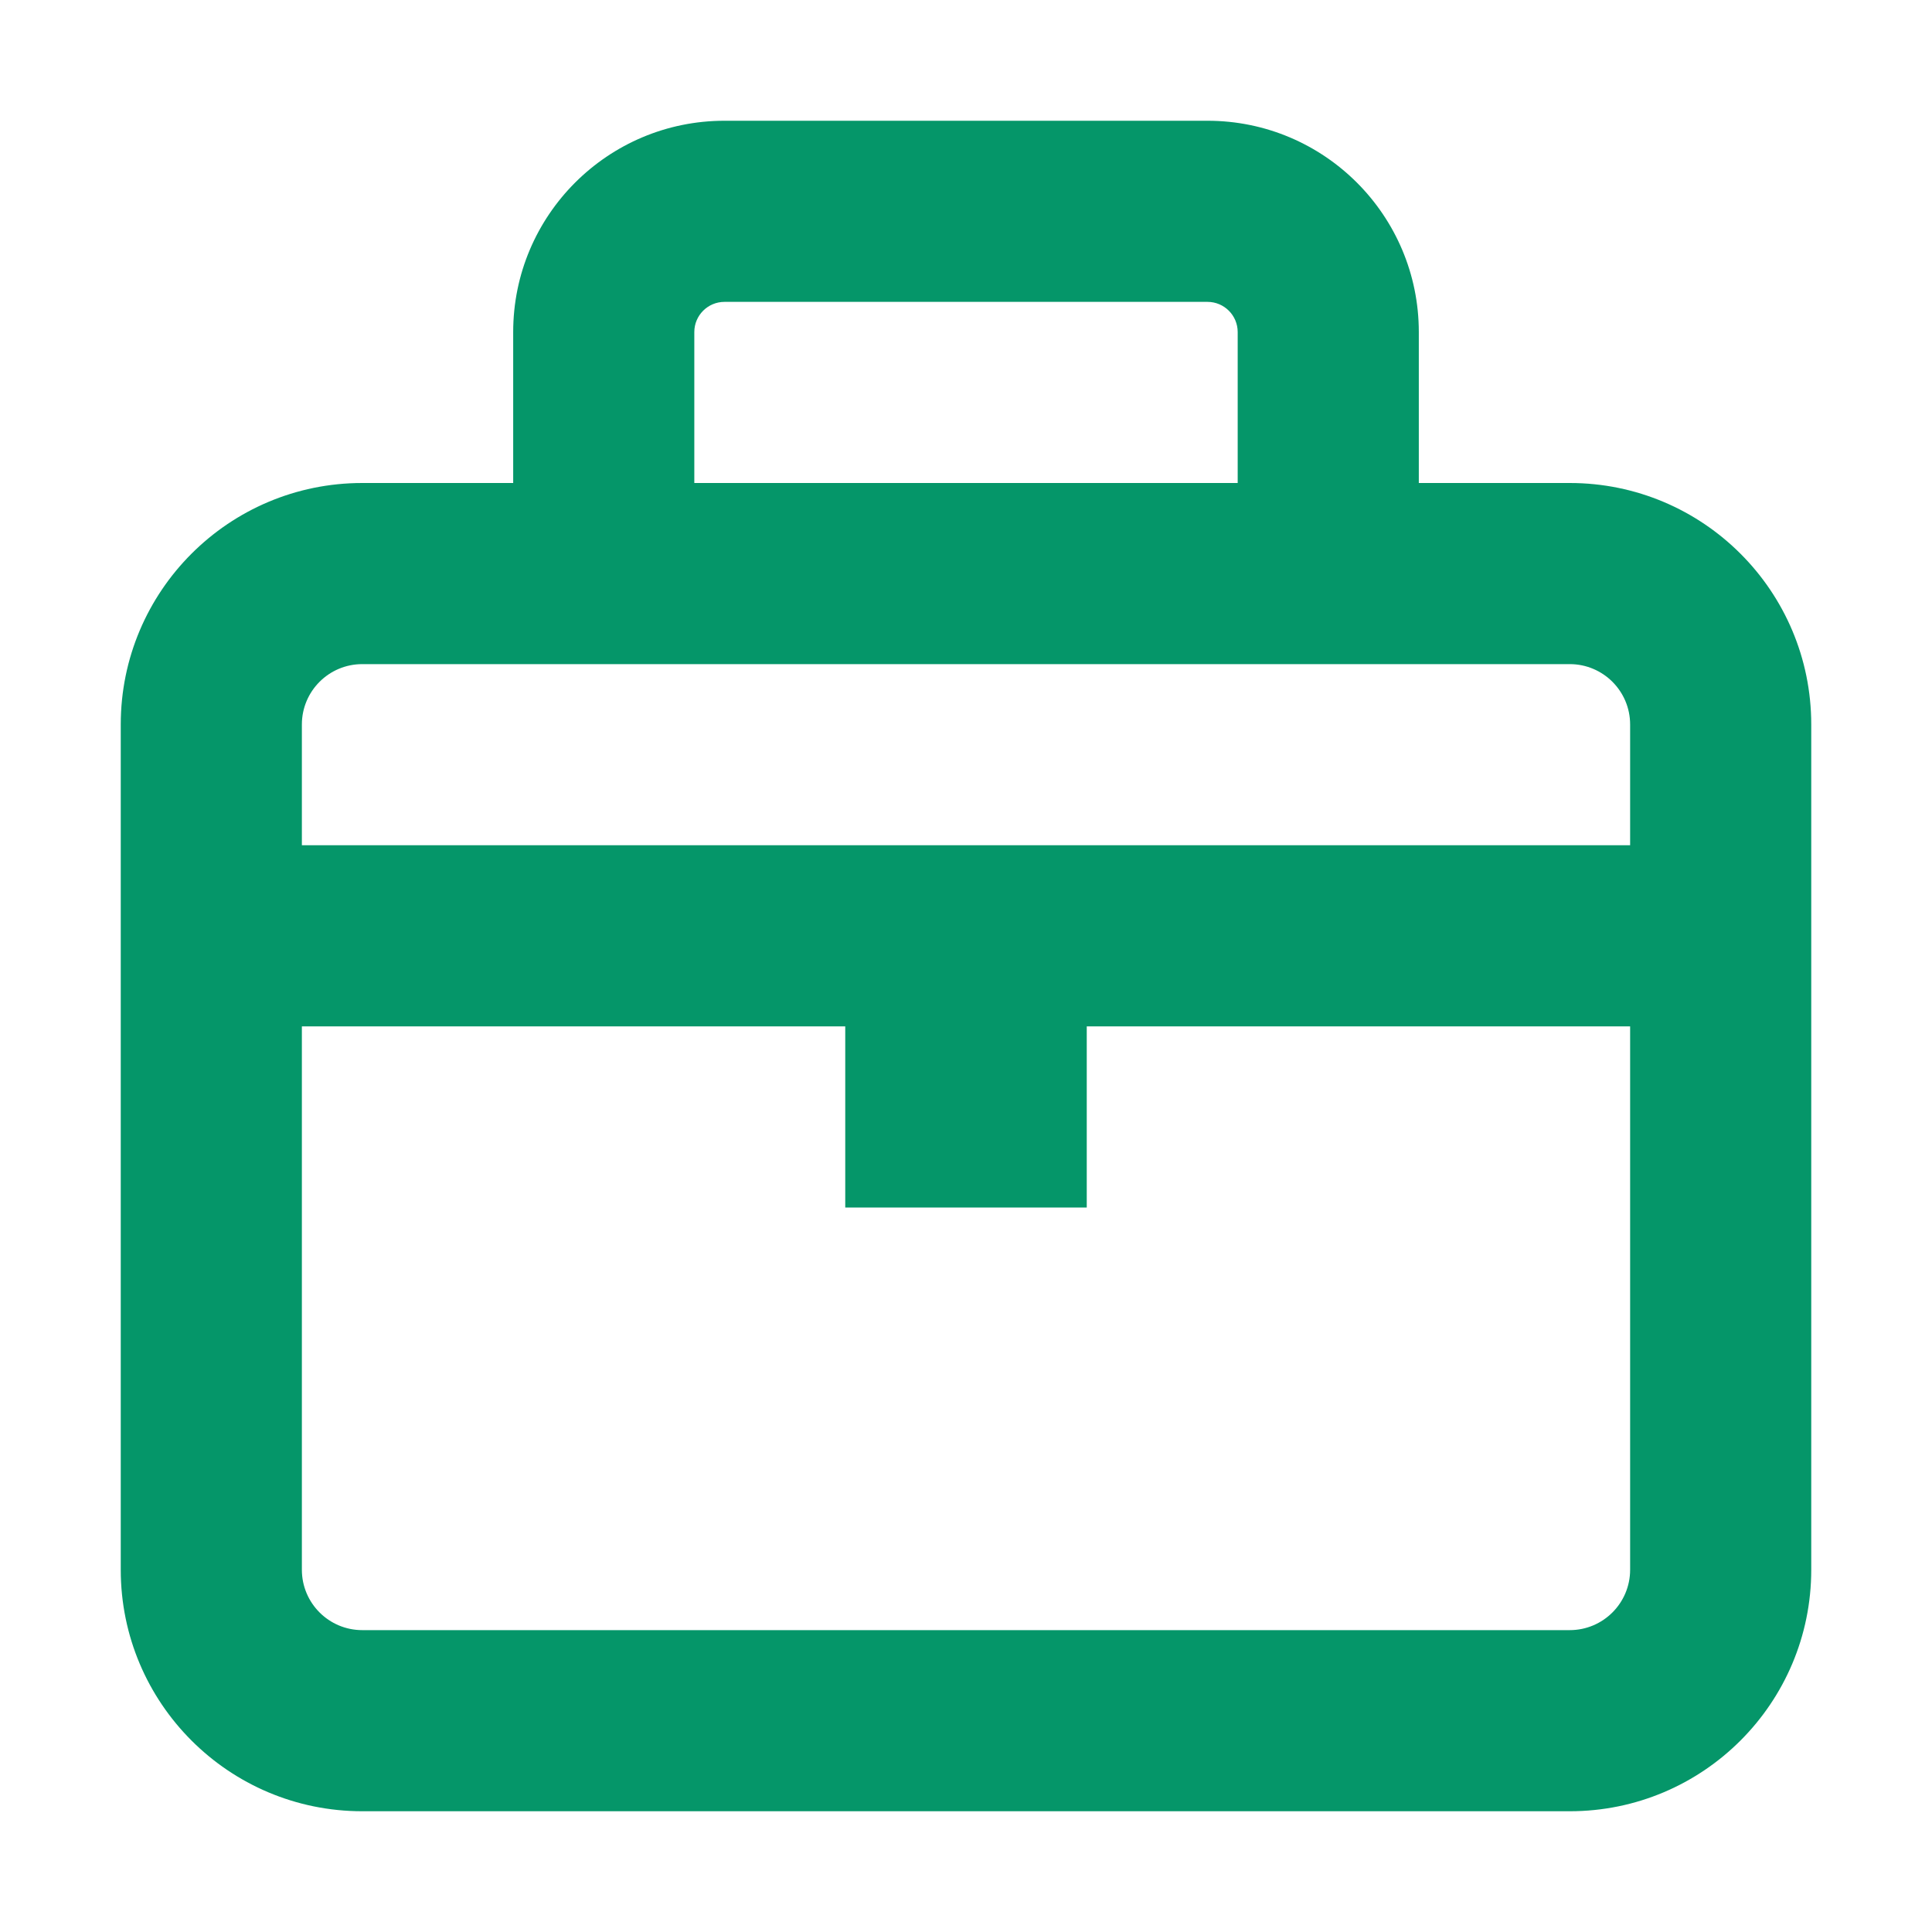
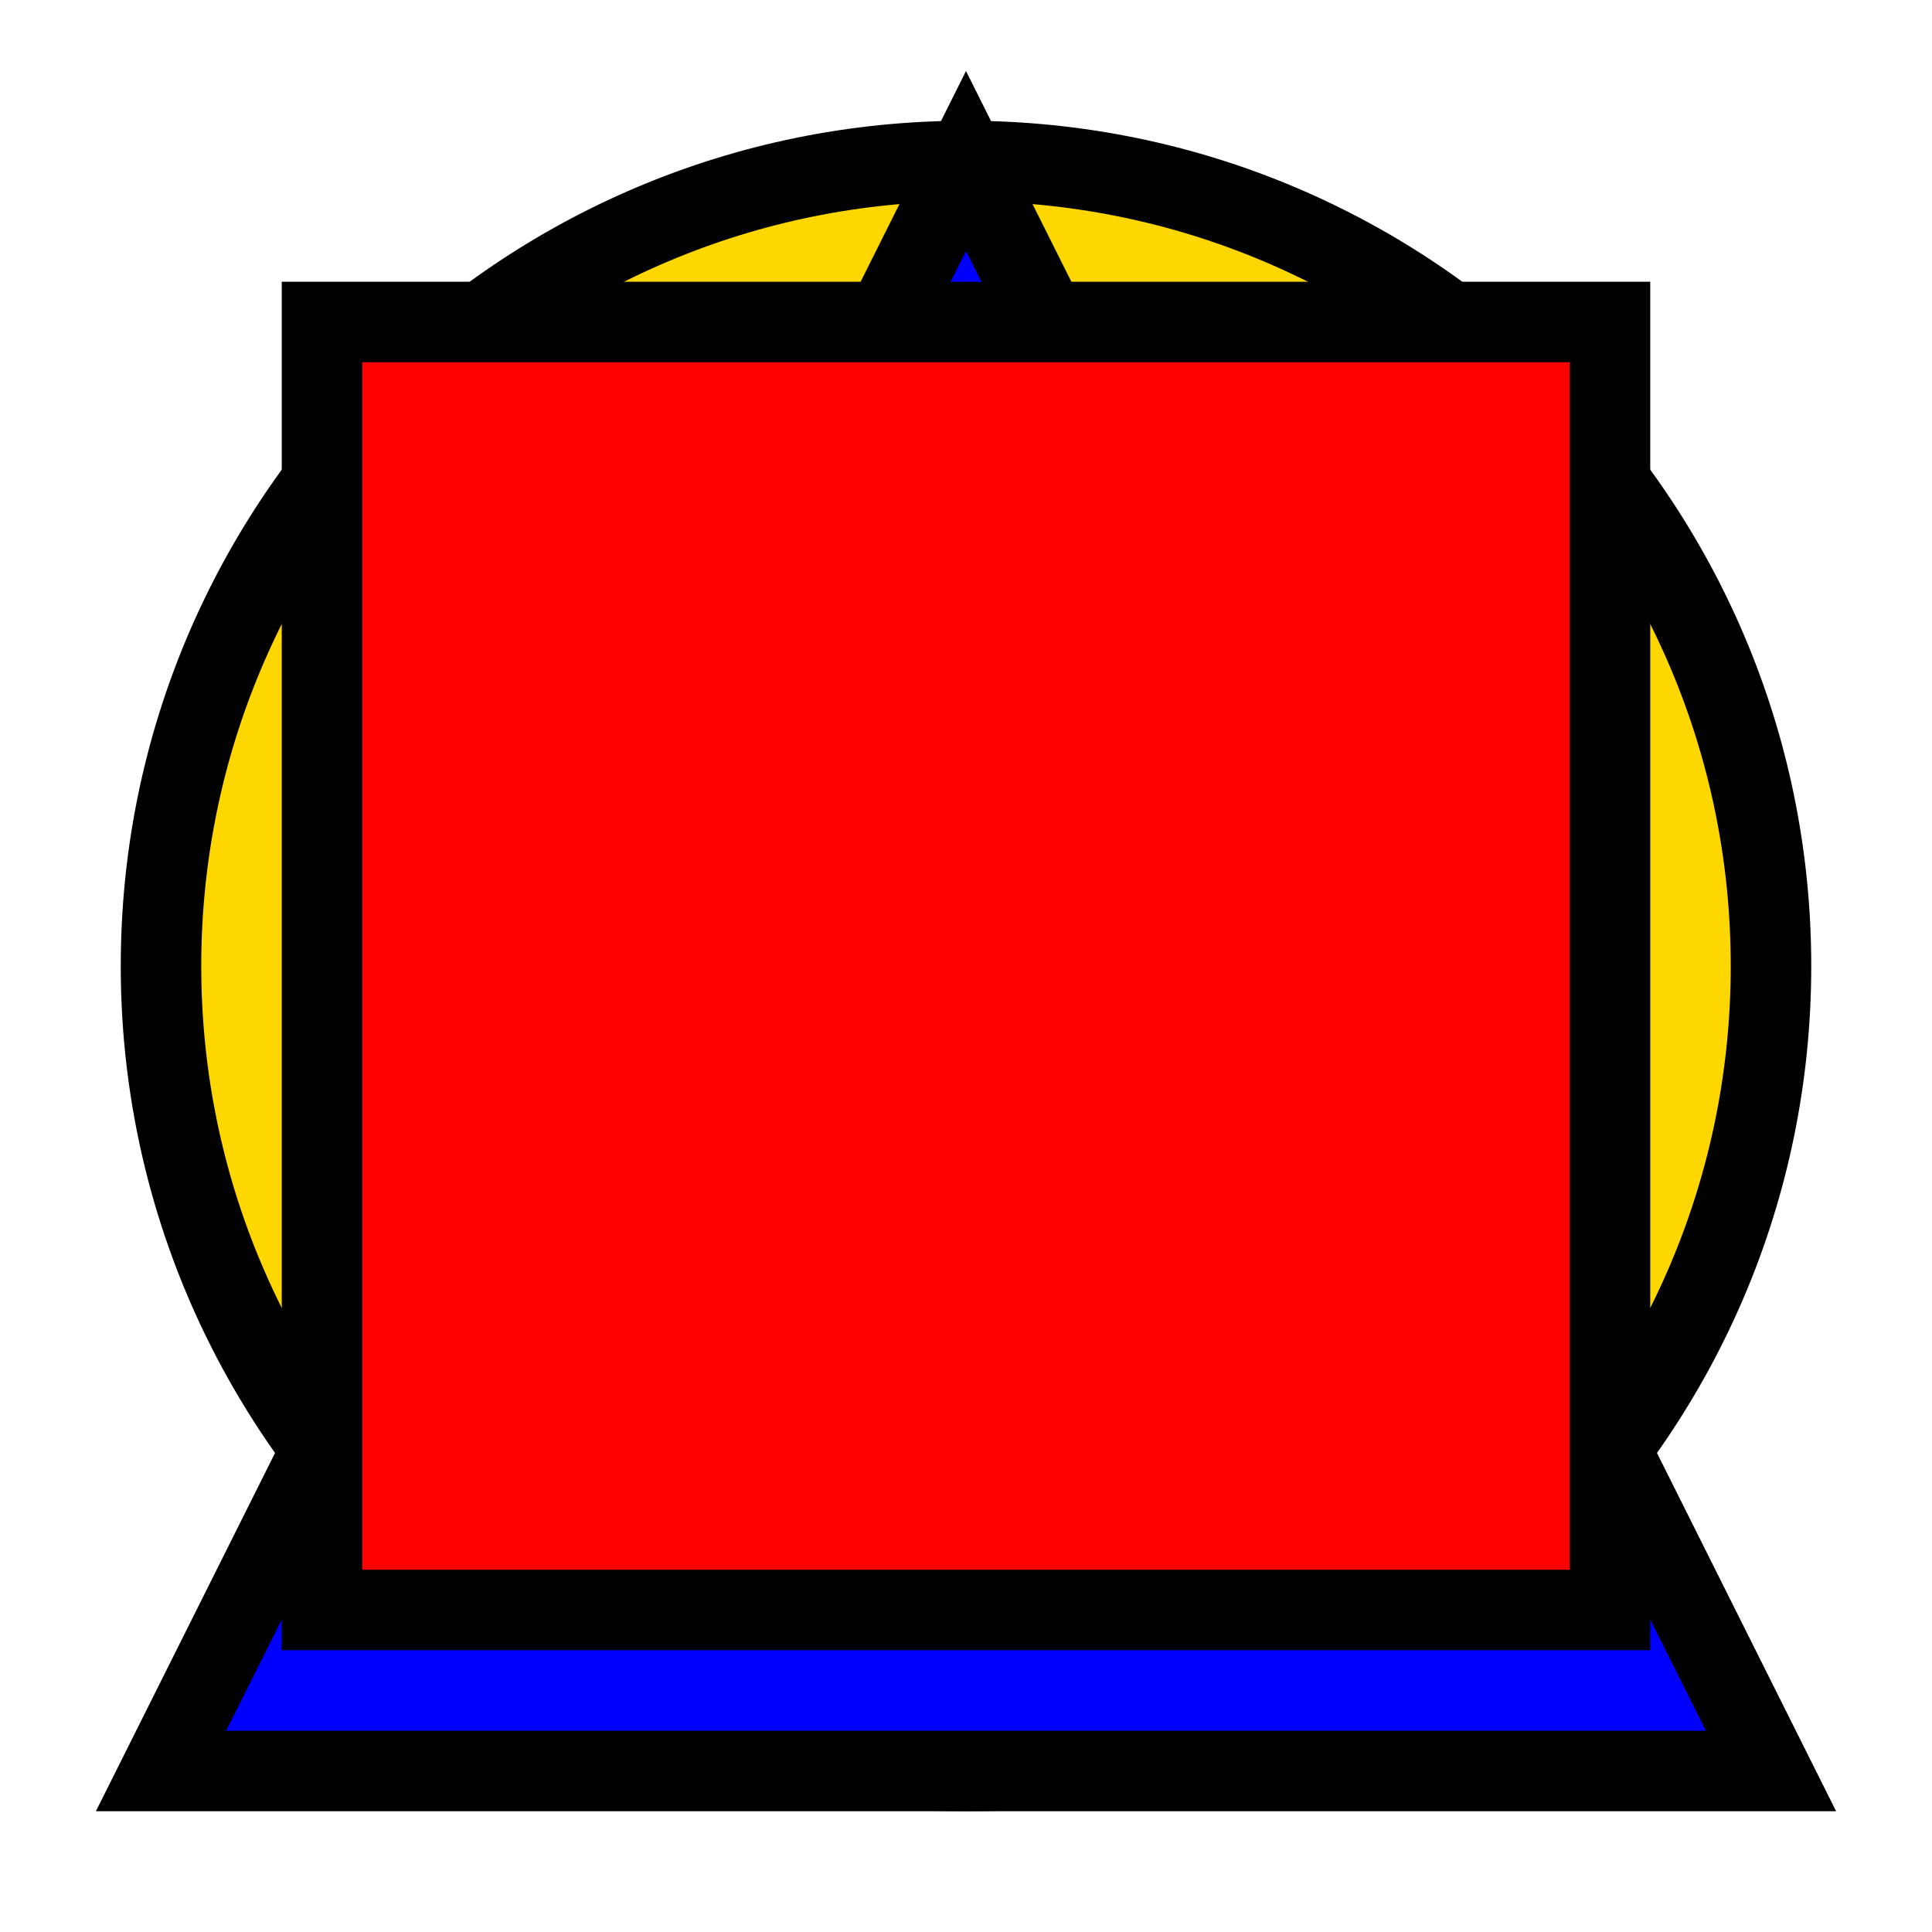
- <svg xmlns="http://www.w3.org/2000/svg" width="128" height="128" viewBox="0 0 16 16">
-   <path fill="#059669" fill-rule="evenodd" d="M6 1a1.75 1.75 0 0 0-1.75 1.75V4H3a2 2 0 0 0-2 2v7a2 2 0 0 0 2 2h10a2 2 0 0 0 2-2V6a2 2 0 0 0-2-2h-1.25V2.75A1.75 1.75 0 0 0 10 1zm4.25 3V2.75A.25.25 0 0 0 10 2.5H6a.25.25 0 0 0-.25.25V4zM3 5.5h10a.5.5 0 0 1 .5.5v1h-11V6a.5.5 0 0 1 .5-.5m-.5 3V13a.5.5 0 0 0 .5.5h10a.5.5 0 0 0 .5-.5V8.5H9V10H7V8.5z" clip-rule="evenodd" />
+ <svg xmlns="http://www.w3.org/2000/svg" viewBox="0 0 24 24" fill="none" stroke="currentColor" strokeWidth="2" strokeLinecap="round" strokeLinejoin="round">
+   <circle cx="12" cy="12" r="10" fill="#FFD700" />
+   <polygon points="12 2 2 22 22 22" fill="#0000FF" />
+   <rect x="4" y="4" width="16" height="16" fill="#FF0000" />
</svg>
